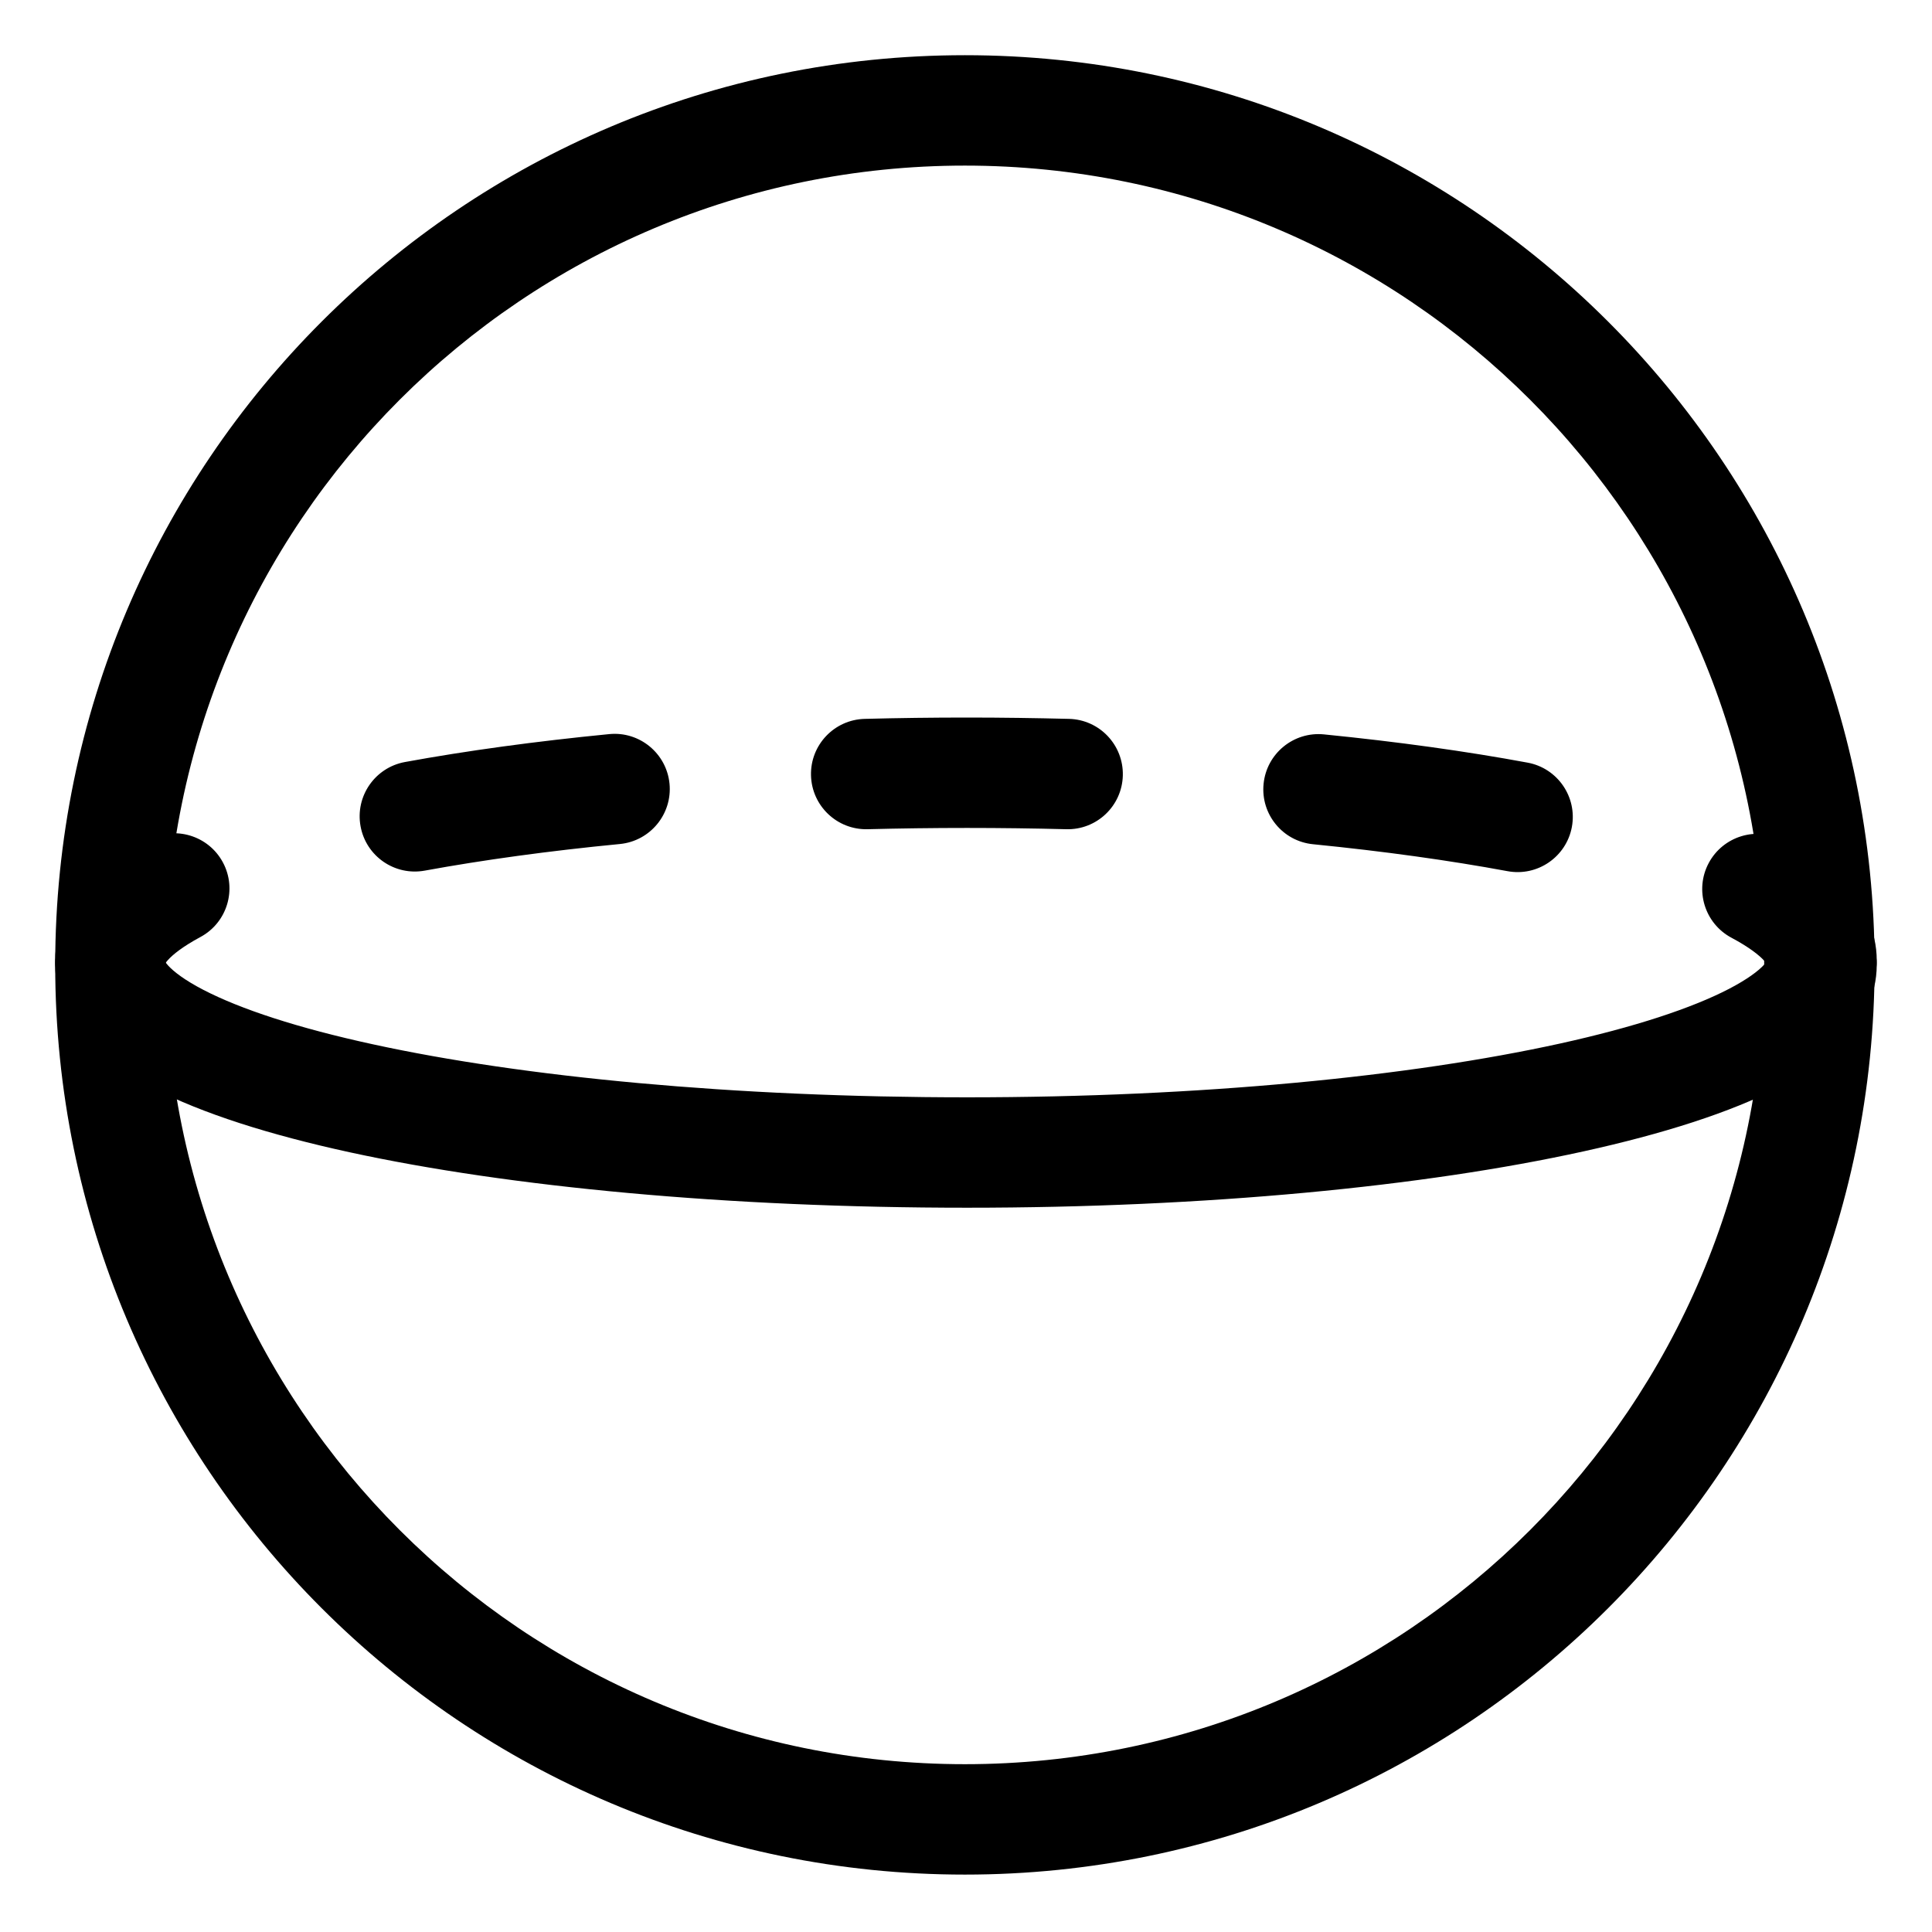
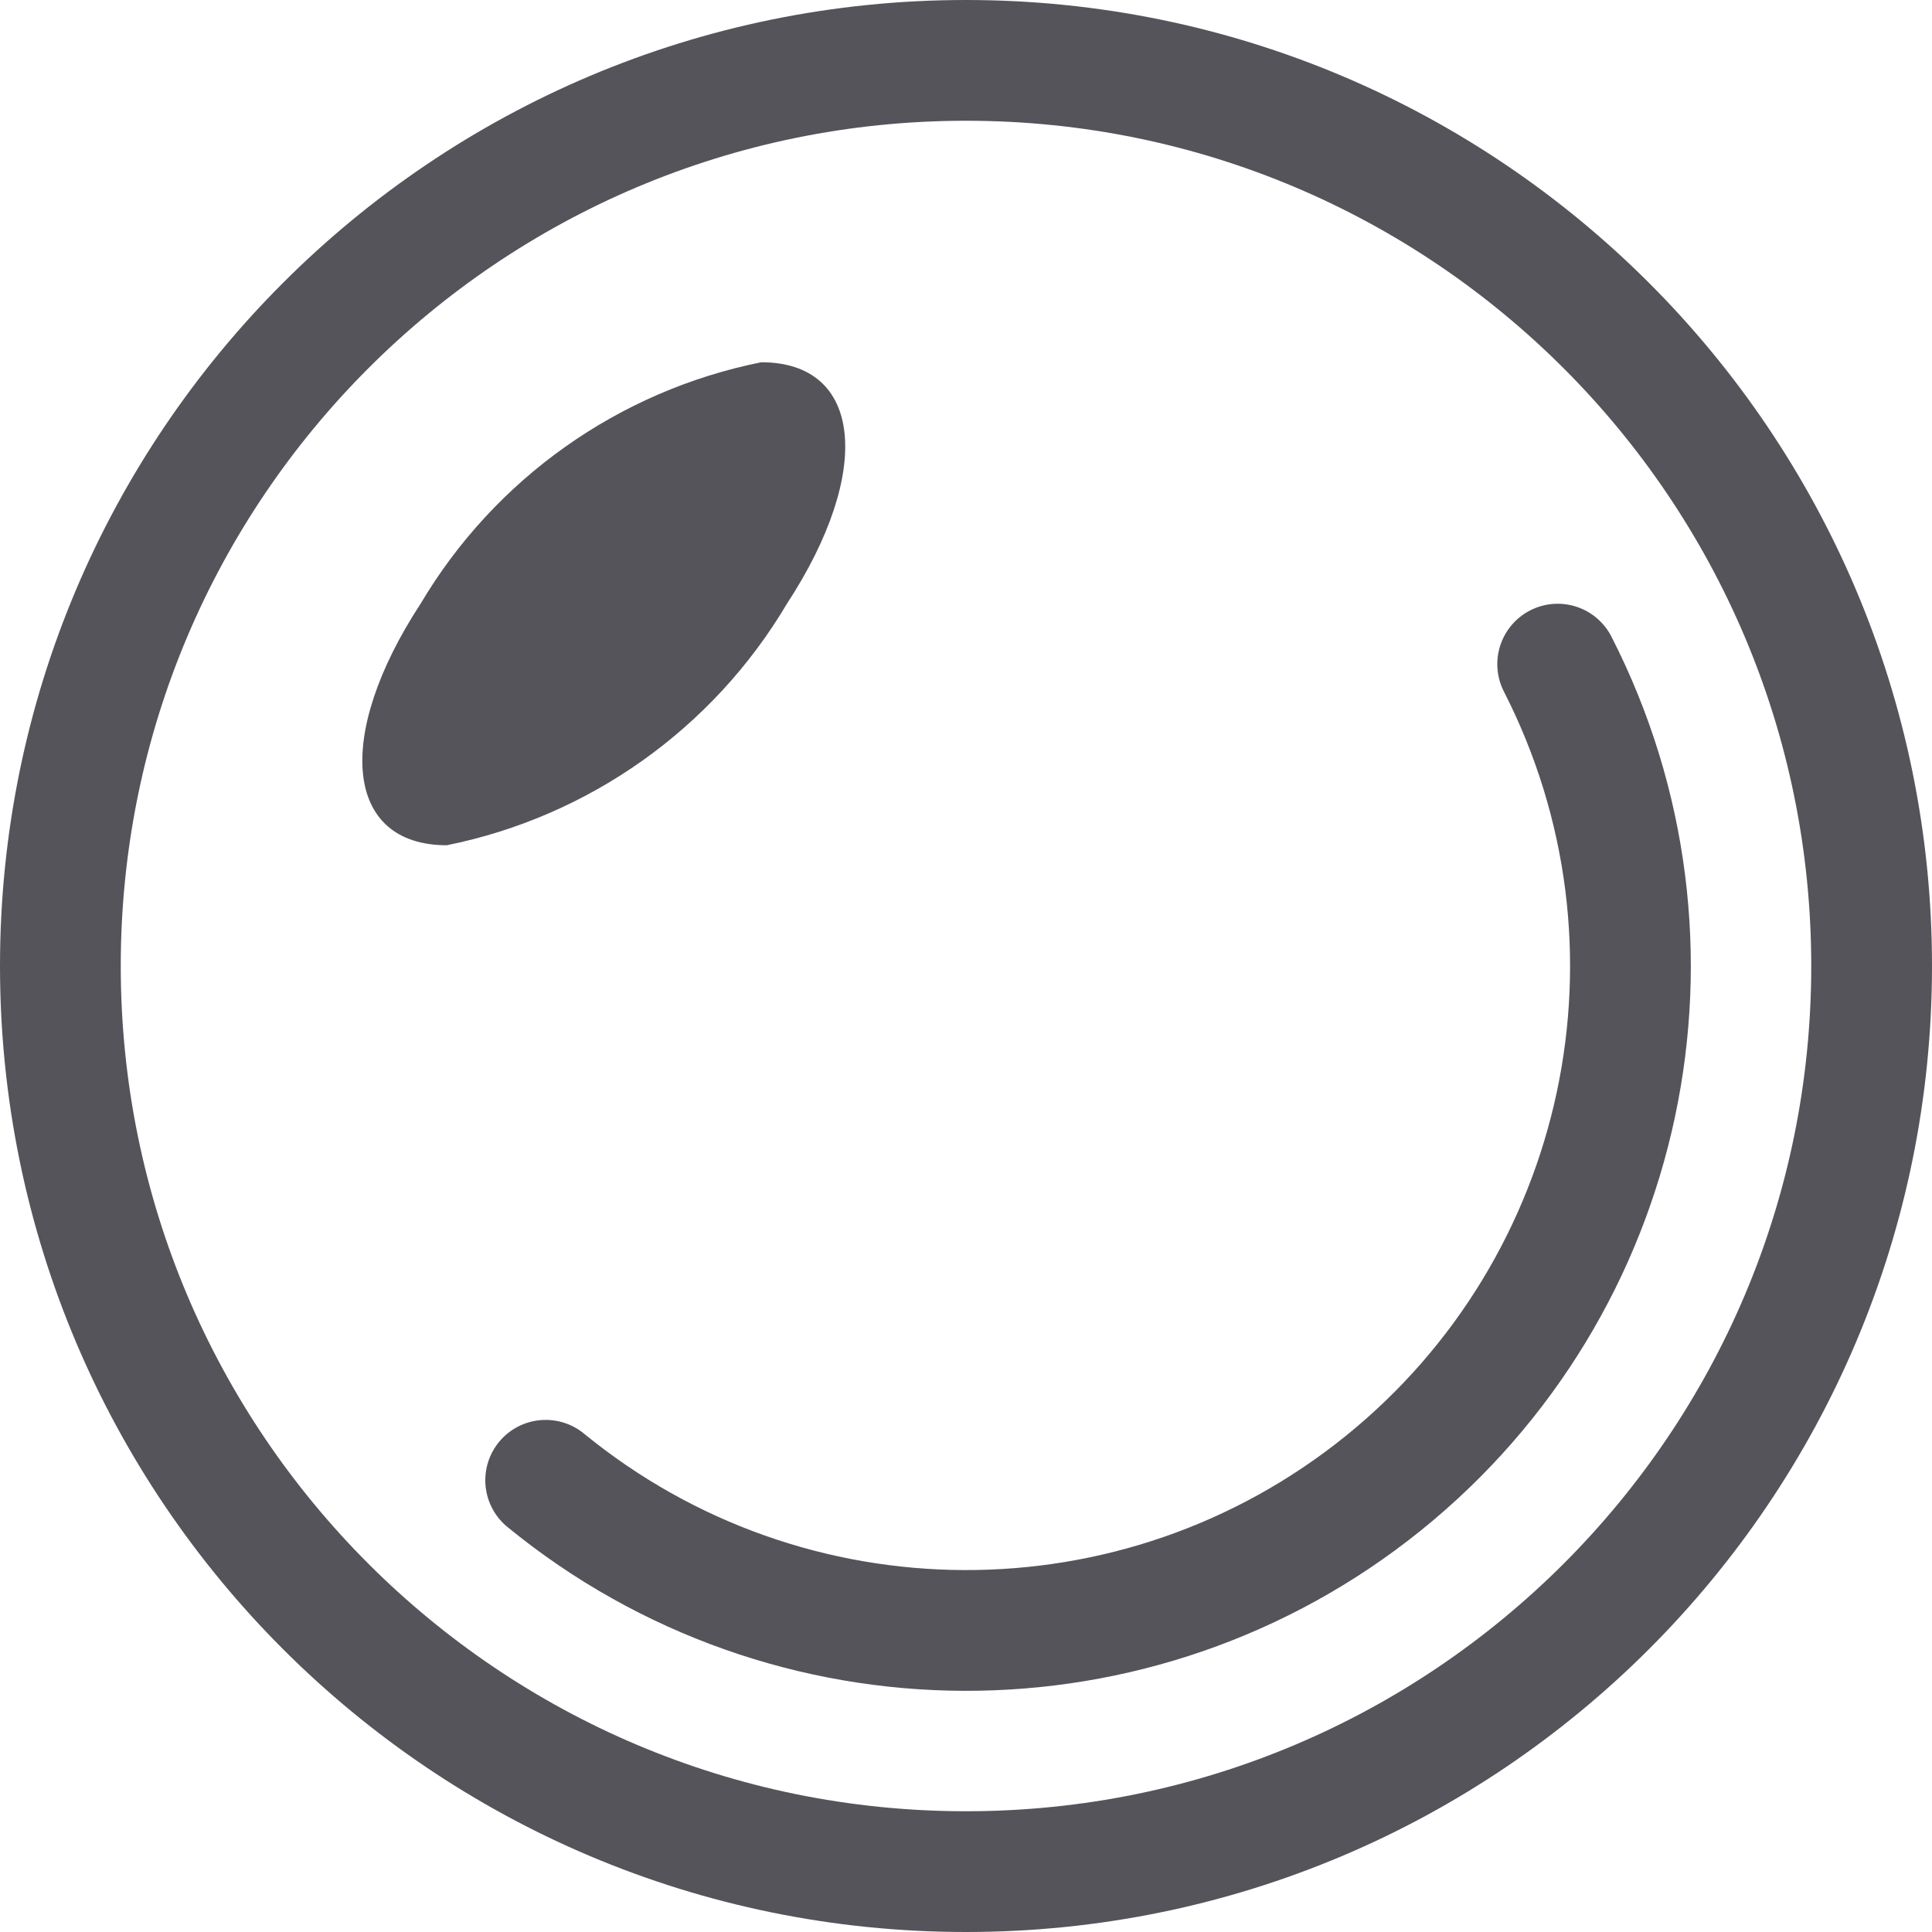
- <svg xmlns="http://www.w3.org/2000/svg" width="35" height="35" viewBox="0 0 35 35" fill="none">
-   <path fill-rule="evenodd" clip-rule="evenodd" d="M17.48 3C9.483 3 3 9.483 3 17.48C3 25.477 9.483 31.96 17.48 31.96C25.477 31.96 31.96 25.477 31.96 17.48C31.96 9.483 25.477 3 17.48 3ZM1 17.48C1 8.378 8.378 1 17.48 1C26.582 1 33.96 8.378 33.96 17.48C33.96 26.582 26.582 33.96 17.48 33.96C8.378 33.96 1 26.582 1 17.48Z" fill="black" />
-   <path fill-rule="evenodd" clip-rule="evenodd" d="M2.999 17.433C2.975 16.902 2.537 16.479 2 16.479C1.448 16.479 1 16.926 1 17.479C1 18.044 1.261 18.507 1.581 18.853C1.896 19.193 2.311 19.472 2.76 19.705C3.66 20.173 4.896 20.561 6.337 20.875C9.236 21.505 13.191 21.879 17.519 21.879C21.85 21.879 25.795 21.495 28.684 20.859C30.121 20.543 31.351 20.154 32.246 19.689C32.692 19.457 33.105 19.181 33.417 18.845C33.735 18.504 33.999 18.043 33.999 17.479C33.999 16.926 33.551 16.479 32.999 16.479C32.465 16.479 32.029 16.897 32.001 17.425C31.992 17.437 31.977 17.456 31.953 17.482C31.854 17.589 31.659 17.739 31.323 17.914C30.653 18.262 29.618 18.606 28.255 18.906C25.544 19.502 21.75 19.879 17.519 19.879C13.287 19.879 9.482 19.512 6.762 18.92C5.393 18.623 4.354 18.28 3.682 17.931C3.345 17.756 3.15 17.604 3.05 17.496C3.023 17.467 3.008 17.446 2.999 17.433ZM32.012 17.407C32.012 17.407 32.011 17.408 32.01 17.41C32.011 17.408 32.011 17.407 32.012 17.407ZM2.991 17.42C2.99 17.418 2.99 17.417 2.99 17.417C2.99 17.417 2.99 17.418 2.991 17.42Z" fill="black" />
-   <path fill-rule="evenodd" clip-rule="evenodd" d="M2.999 17.446C2.975 17.977 2.537 18.4 2 18.4C1.448 18.4 1 17.953 1 17.4C1 16.852 1.247 16.397 1.555 16.055C1.856 15.719 2.254 15.444 2.684 15.214C3.17 14.953 3.777 15.136 4.038 15.623C4.299 16.109 4.116 16.715 3.629 16.976C3.313 17.146 3.133 17.291 3.043 17.391C3.02 17.416 3.007 17.434 2.999 17.446ZM2.991 17.459C2.99 17.461 2.99 17.462 2.99 17.462C2.99 17.462 2.99 17.461 2.991 17.459ZM32.999 18.4C33.551 18.4 33.999 17.953 33.999 17.4C33.999 16.849 33.747 16.396 33.439 16.058C33.137 15.726 32.738 15.453 32.308 15.223C31.821 14.963 31.215 15.148 30.955 15.635C30.695 16.122 30.88 16.728 31.367 16.988C31.686 17.158 31.868 17.303 31.959 17.403C31.98 17.426 31.993 17.443 32.001 17.454C32.029 17.982 32.465 18.4 32.999 18.4ZM32.012 17.472C32.012 17.472 32.011 17.471 32.01 17.469C32.011 17.471 32.011 17.472 32.012 17.472ZM28.476 14.981C28.576 14.438 28.217 13.916 27.674 13.816C26.558 13.609 25.318 13.437 23.984 13.304C23.435 13.25 22.945 13.651 22.891 14.201C22.836 14.75 23.237 15.24 23.787 15.294C25.073 15.422 26.257 15.587 27.31 15.782C27.853 15.883 28.375 15.524 28.476 14.981ZM6.532 14.969C6.631 15.512 7.152 15.872 7.696 15.772C8.752 15.579 9.941 15.415 11.231 15.29C11.78 15.236 12.182 14.747 12.129 14.197C12.075 13.648 11.586 13.245 11.037 13.299C9.7 13.43 8.455 13.6 7.335 13.805C6.792 13.905 6.432 14.426 6.532 14.969ZM20.341 14.049C20.355 13.496 19.919 13.037 19.367 13.023C18.761 13.008 18.144 12.999 17.519 12.999C16.893 12.999 16.274 13.007 15.666 13.023C15.114 13.037 14.678 13.495 14.692 14.047C14.706 14.6 15.165 15.036 15.717 15.022C16.308 15.007 16.909 14.999 17.519 14.999C18.127 14.999 18.727 15.007 19.316 15.022C19.868 15.037 20.327 14.601 20.341 14.049Z" fill="black" />
+ <svg xmlns="http://www.w3.org/2000/svg" width="16" height="16" viewBox="0 0 16 16">
+   <path d="M6.305,3A4.253,4.253,0,0,0,3.483,5C2.764,6.1,2.859,7,3.7,7A4.253,4.253,0,0,0,6.517,5C7.236,3.9,7.141,3,6.305,3Z" style="fill:#54545a" />
+   <circle cx="8" cy="8" r="7.5" style="fill:none;stroke:#54545a;stroke-linecap:round;stroke-linejoin:round" />
+   <path d="M12.9,5.5a5.5,5.5,0,0,1-8.381,6.759" style="fill:none;stroke:#54545a;stroke-linecap:round;stroke-linejoin:round" />
</svg>
